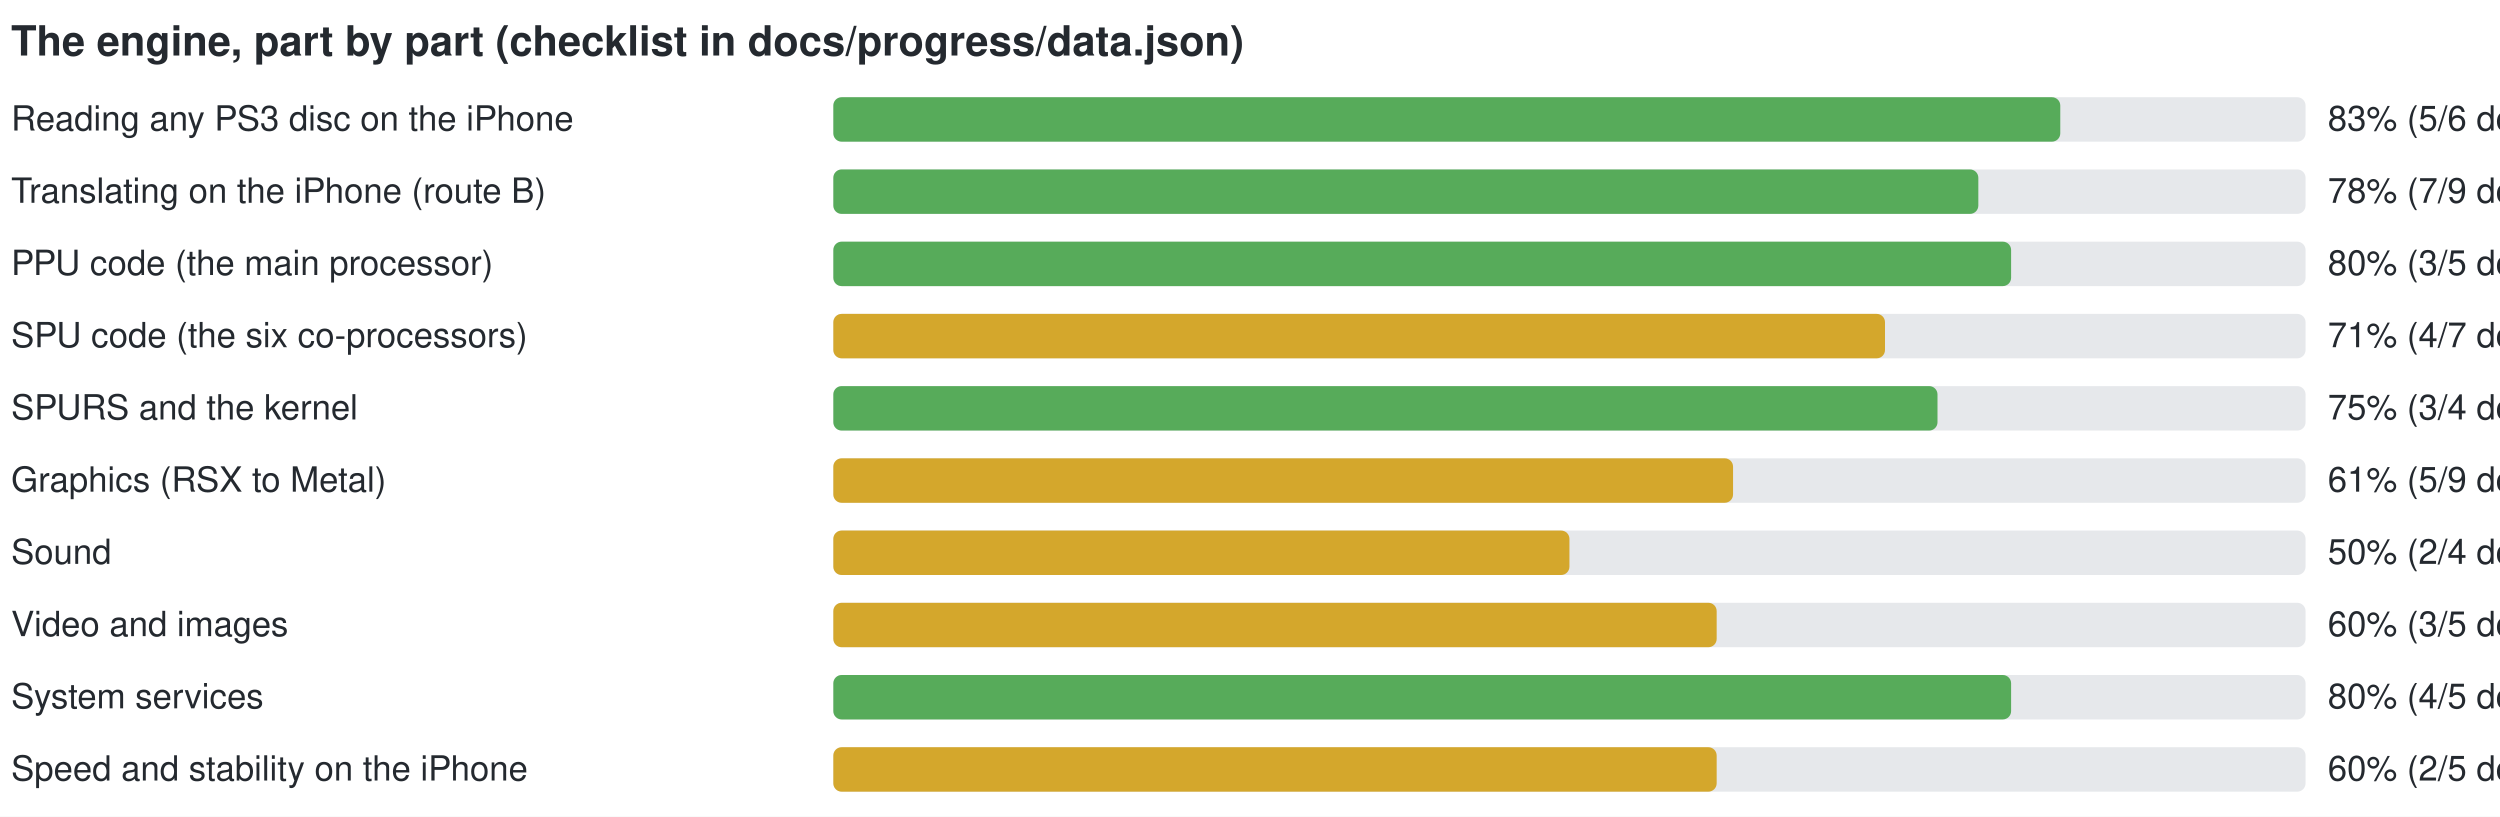
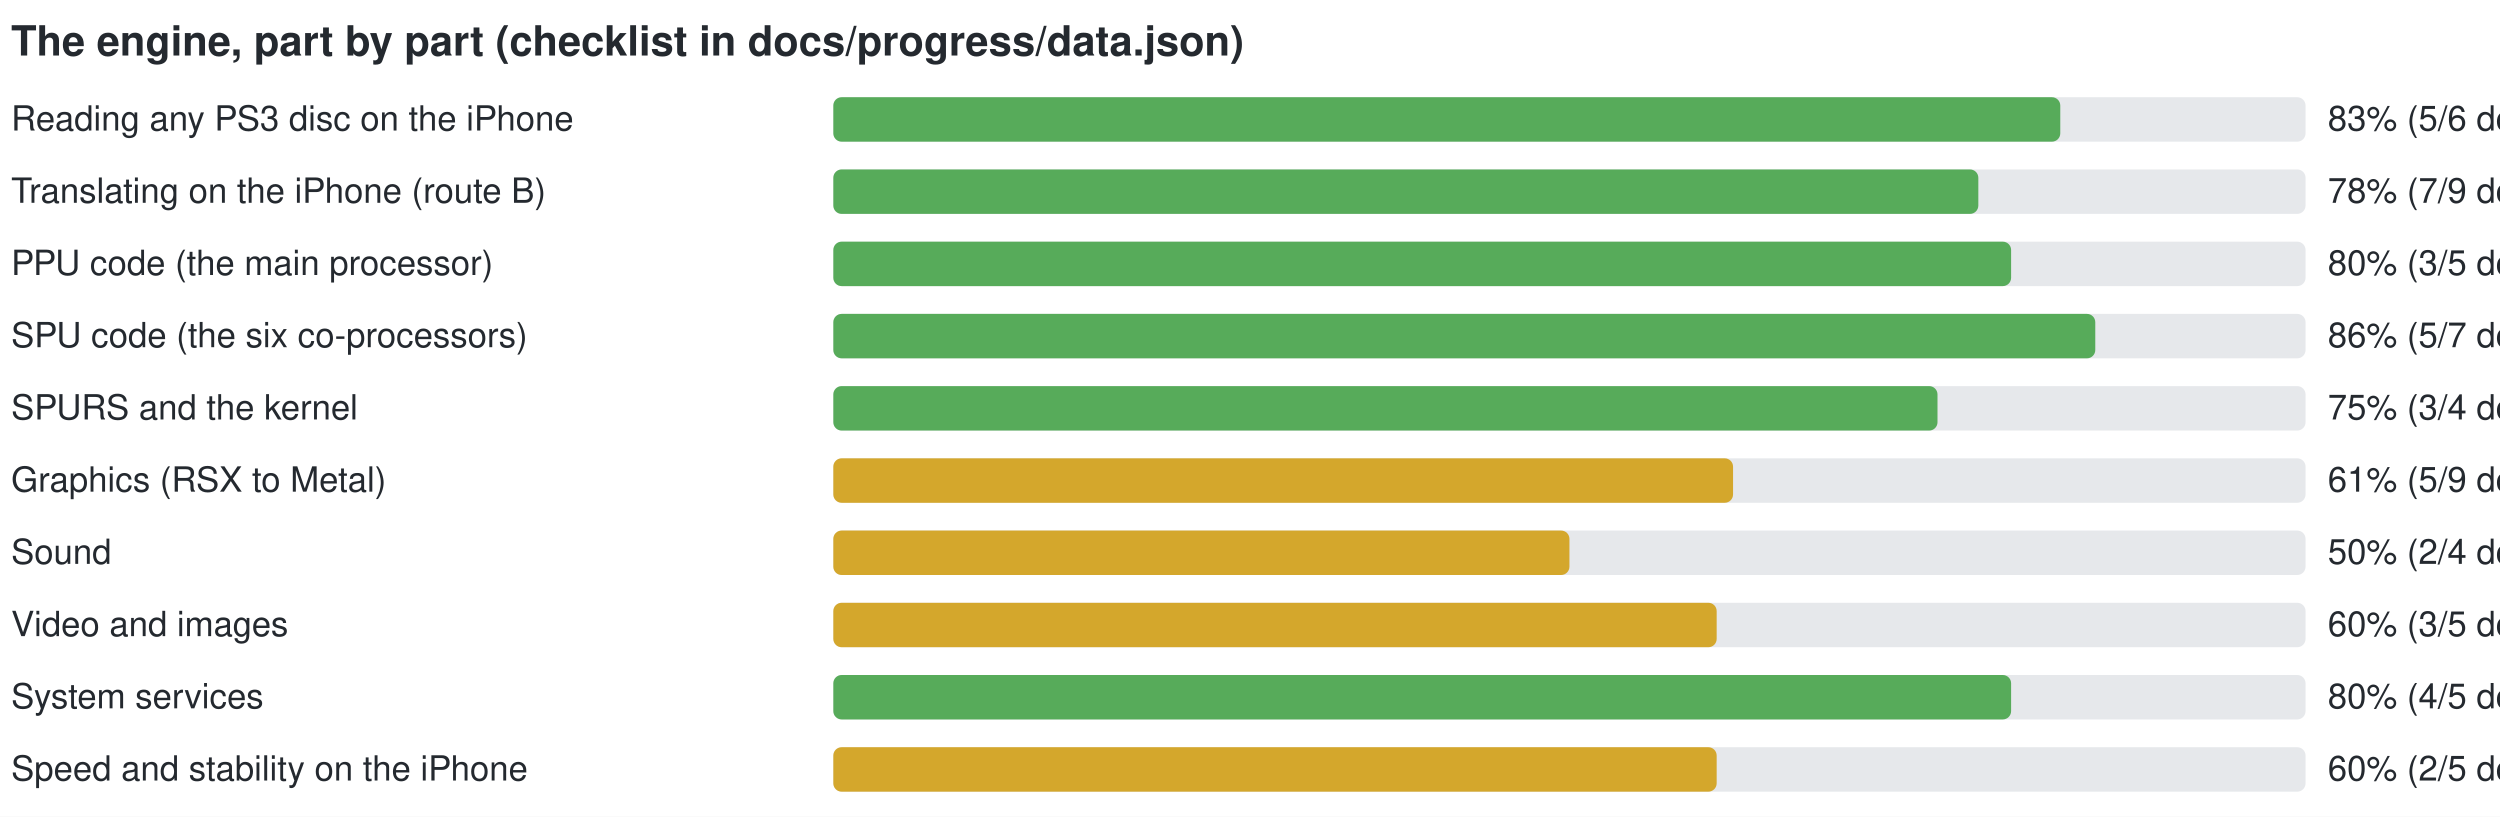
<svg xmlns="http://www.w3.org/2000/svg" width="900" height="294" viewBox="0 0 900 294" font-family="-apple-system,Segoe UI,Helvetica,Arial,sans-serif">
  <rect width="900" height="294" fill="#ffffff" />
  <text x="4" y="20" font-size="15" font-weight="600" fill="#24292f">The engine, part by part (checklist in docs/progress/data.json)</text>
  <text x="4" y="47" font-size="12.5" fill="#24292f">Reading any PS3 disc on the iPhone</text>
  <rect x="300" y="35" width="530" height="16" rx="3" fill="#e6e8eb" />
  <rect x="300" y="35" width="441.7" height="16" rx="3" fill="#57ab5a" />
  <text x="838" y="47" font-size="12.5" fill="#24292f">83%  (5/6 done)</text>
  <text x="4" y="73" font-size="12.5" fill="#24292f">Translating on the iPhone (route B)</text>
  <rect x="300" y="61" width="530" height="16" rx="3" fill="#e6e8eb" />
  <rect x="300" y="61" width="412.2" height="16" rx="3" fill="#57ab5a" />
  <text x="838" y="73" font-size="12.5" fill="#24292f">78%  (7/9 done)</text>
  <text x="4" y="99" font-size="12.5" fill="#24292f">PPU code (the main processor)</text>
  <rect x="300" y="87" width="530" height="16" rx="3" fill="#e6e8eb" />
  <rect x="300" y="87" width="424.0" height="16" rx="3" fill="#57ab5a" />
  <text x="838" y="99" font-size="12.5" fill="#24292f">80%  (3/5 done)</text>
  <text x="4" y="125" font-size="12.5" fill="#24292f">SPU code (the six co-processors)</text>
  <rect x="300" y="113" width="530" height="16" rx="3" fill="#e6e8eb" />
-   <rect x="300" y="113" width="378.6" height="16" rx="3" fill="#d4a72c" />
-   <text x="838" y="125" font-size="12.5" fill="#24292f">71%  (4/7 done)</text>
+   <rect x="300" y="113" width="454.3" height="16" rx="3" fill="#57ab5a" />
+   <text x="838" y="125" font-size="12.5" fill="#24292f">86%  (5/7 done)</text>
  <text x="4" y="151" font-size="12.5" fill="#24292f">SPURS and the kernel</text>
  <rect x="300" y="139" width="530" height="16" rx="3" fill="#e6e8eb" />
  <rect x="300" y="139" width="397.5" height="16" rx="3" fill="#57ab5a" />
  <text x="838" y="151" font-size="12.5" fill="#24292f">75%  (3/4 done)</text>
  <text x="4" y="177" font-size="12.5" fill="#24292f">Graphics (RSX to Metal)</text>
  <rect x="300" y="165" width="530" height="16" rx="3" fill="#e6e8eb" />
  <rect x="300" y="165" width="323.9" height="16" rx="3" fill="#d4a72c" />
  <text x="838" y="177" font-size="12.5" fill="#24292f">61%  (5/9 done)</text>
  <text x="4" y="203" font-size="12.5" fill="#24292f">Sound</text>
  <rect x="300" y="191" width="530" height="16" rx="3" fill="#e6e8eb" />
  <rect x="300" y="191" width="265.0" height="16" rx="3" fill="#d4a72c" />
  <text x="838" y="203" font-size="12.5" fill="#24292f">50%  (2/4 done)</text>
  <text x="4" y="229" font-size="12.5" fill="#24292f">Video and images</text>
  <rect x="300" y="217" width="530" height="16" rx="3" fill="#e6e8eb" />
  <rect x="300" y="217" width="318.0" height="16" rx="3" fill="#d4a72c" />
  <text x="838" y="229" font-size="12.5" fill="#24292f">60%  (3/5 done)</text>
  <text x="4" y="255" font-size="12.5" fill="#24292f">System services</text>
  <rect x="300" y="243" width="530" height="16" rx="3" fill="#e6e8eb" />
  <rect x="300" y="243" width="424.0" height="16" rx="3" fill="#57ab5a" />
  <text x="838" y="255" font-size="12.5" fill="#24292f">80%  (4/5 done)</text>
  <text x="4" y="281" font-size="12.5" fill="#24292f">Speed and stability on the iPhone</text>
  <rect x="300" y="269" width="530" height="16" rx="3" fill="#e6e8eb" />
  <rect x="300" y="269" width="318.0" height="16" rx="3" fill="#d4a72c" />
  <text x="838" y="281" font-size="12.5" fill="#24292f">60%  (2/5 done)</text>
</svg>
